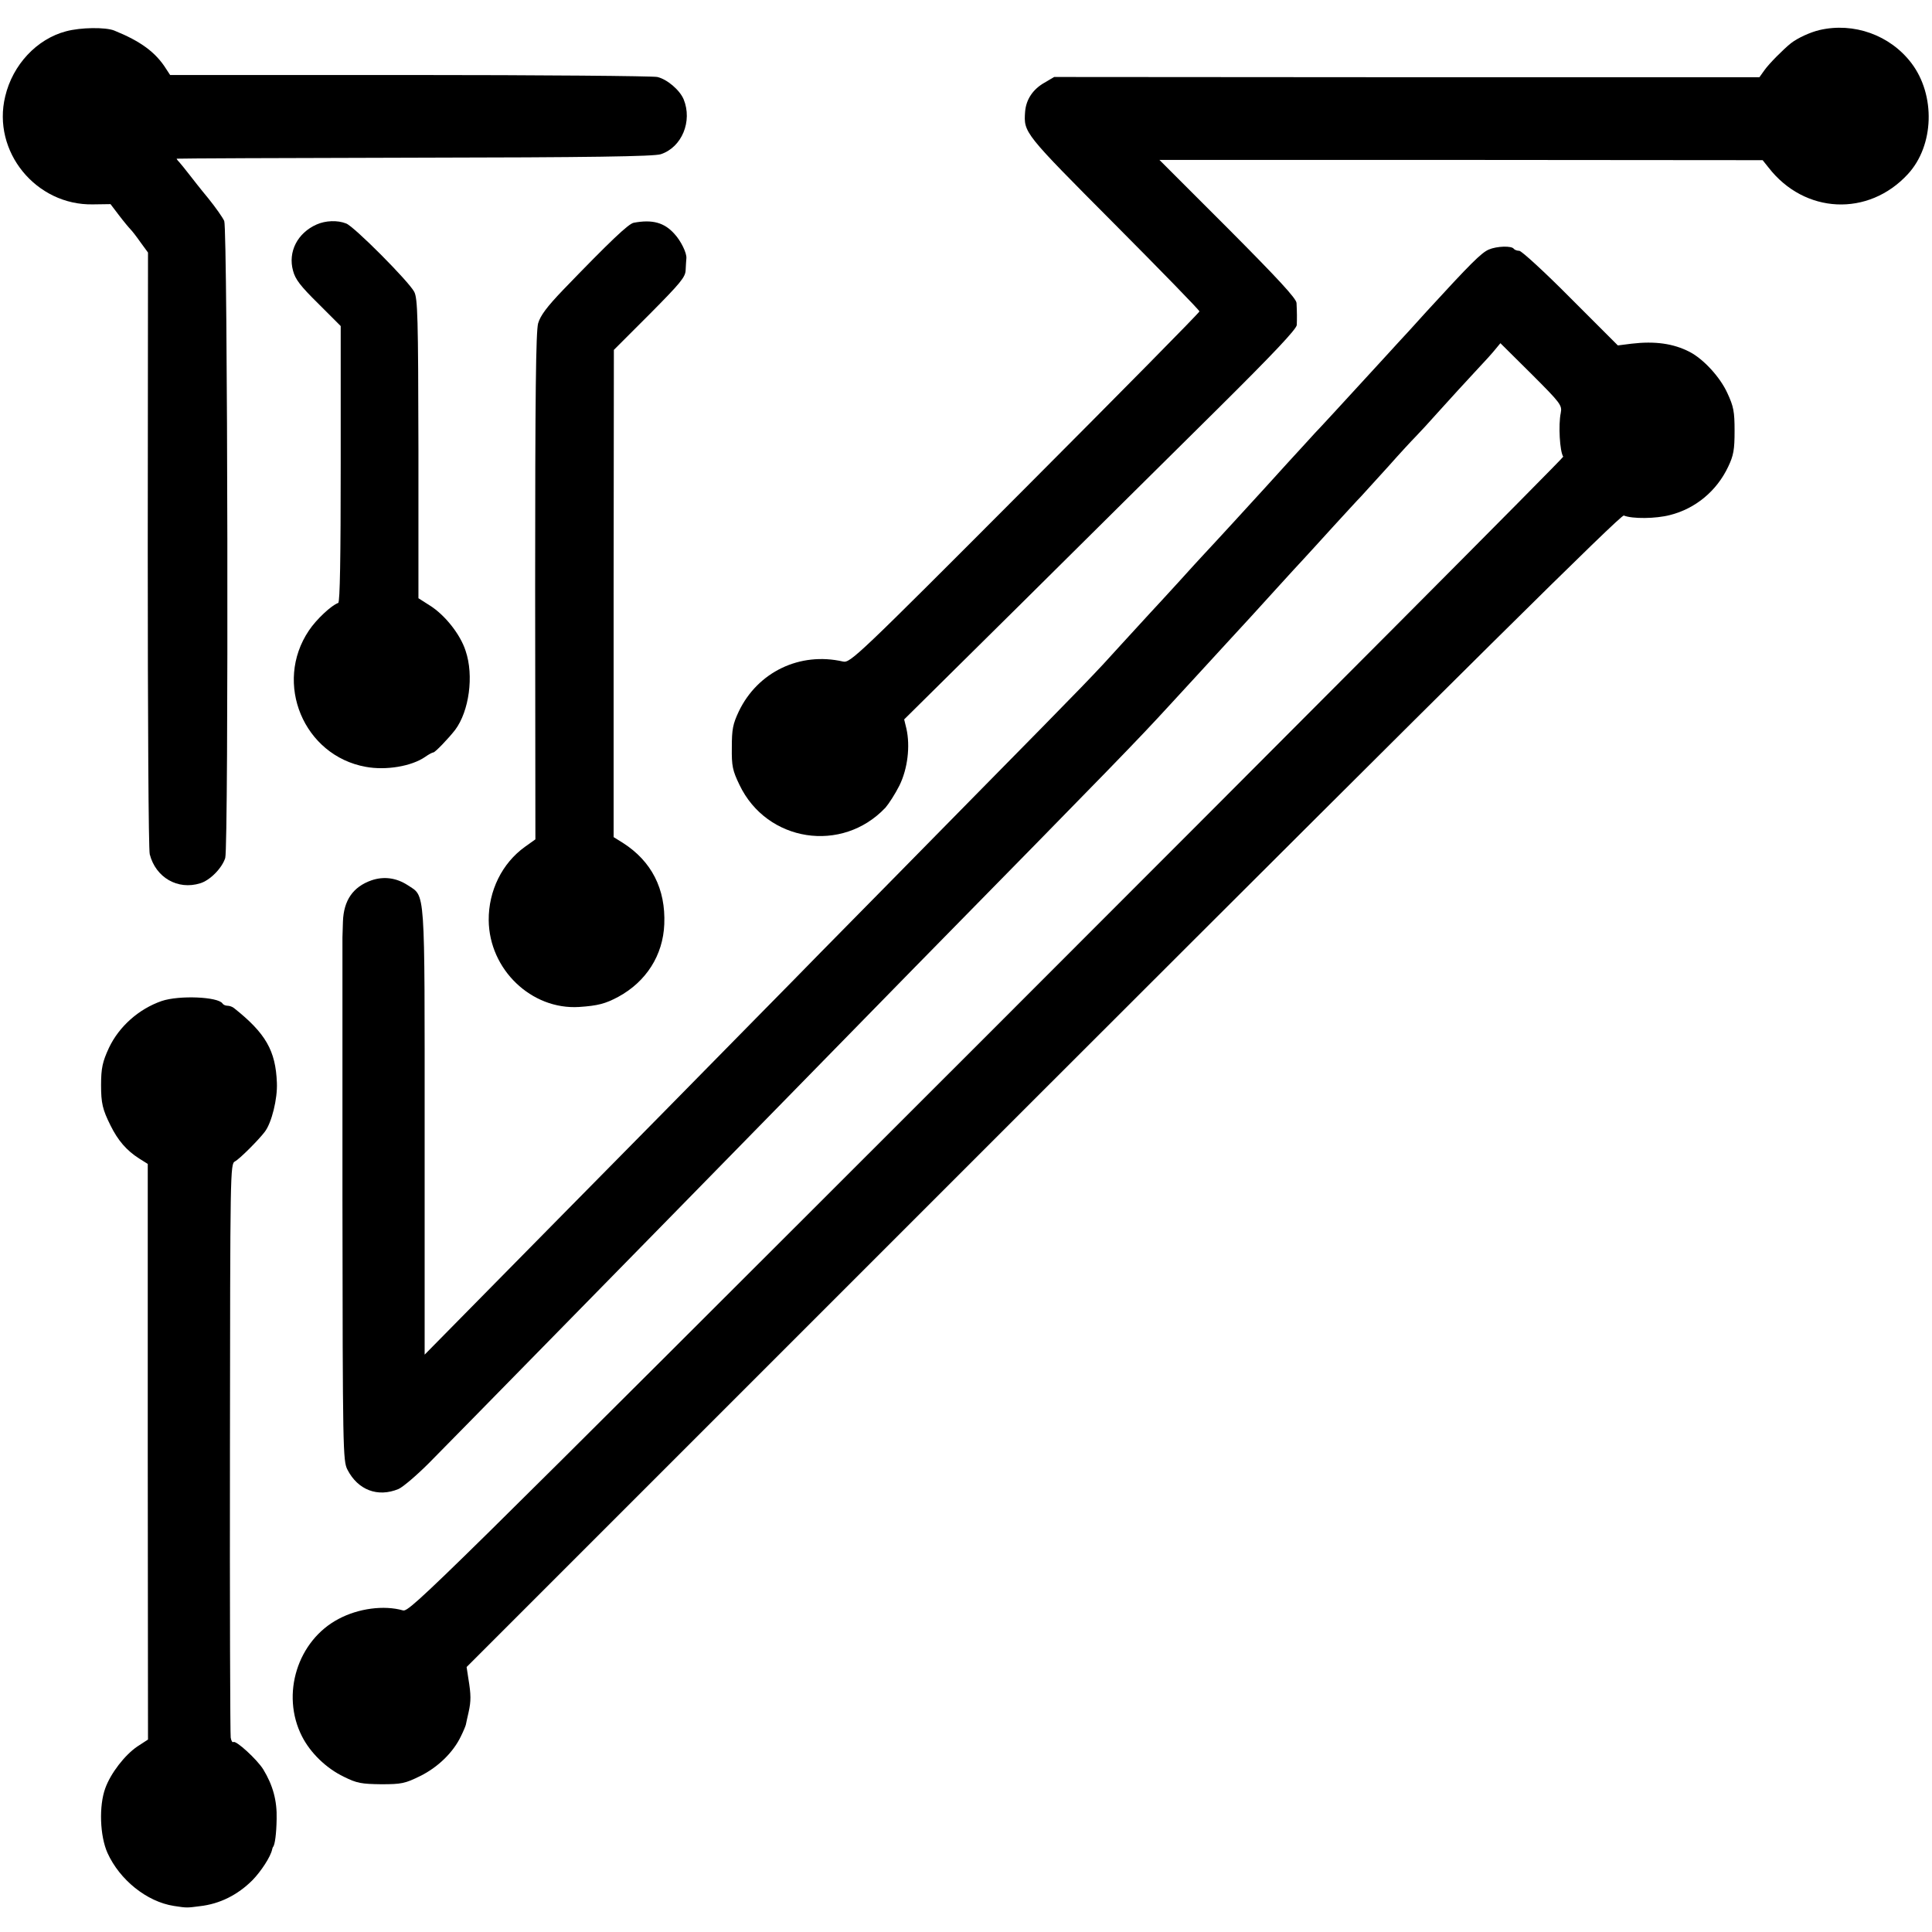
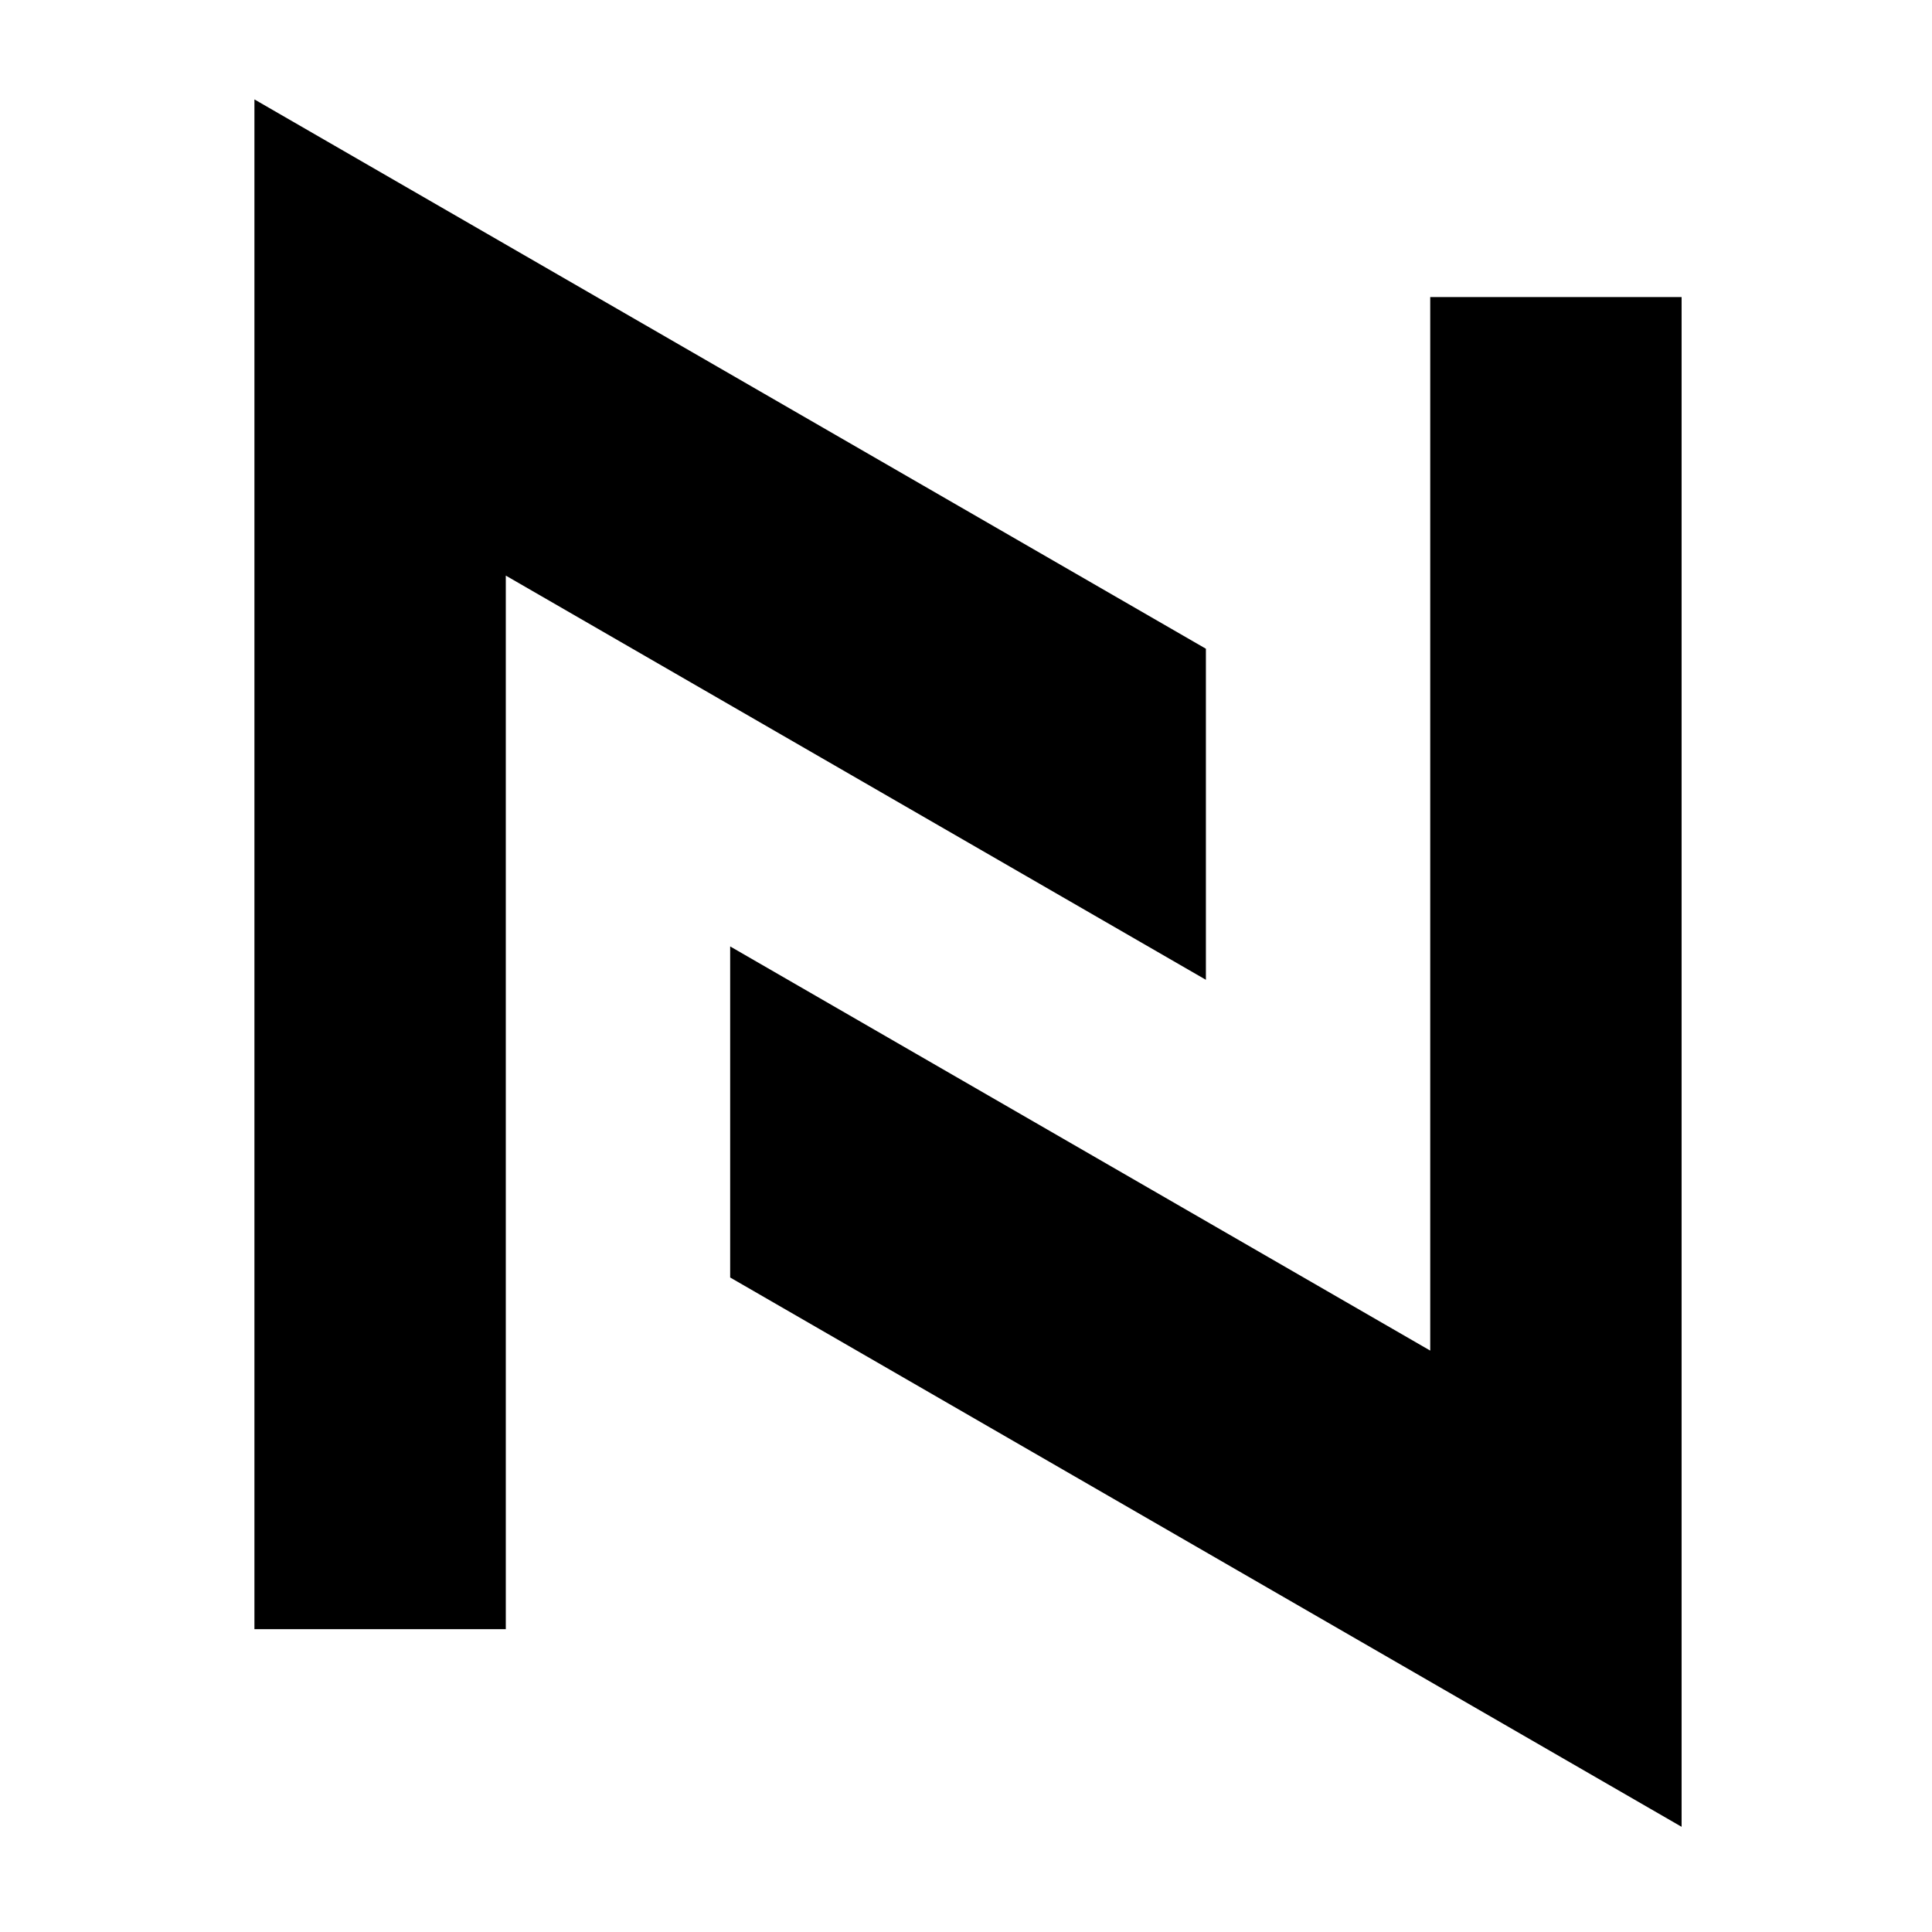
- <svg xmlns="http://www.w3.org/2000/svg" version="1.0" width="778pt" height="778pt" viewBox="0 0 778 778" preserveAspectRatio="xMidYMid meet">
-   <g transform="translate(0,778) scale(0.1,-0.1)" fill="#000000" stroke="none">
-     <path d="M266 7654 c-118 -31 -215 -135 -245 -262 -54 -222 124 -440 354 -435 l70 1 35 -46 c19 -25 40 -50 46 -56 6 -6 24 -29 40 -52 l30 -41 -1 -1194 c0 -679 3 -1209 8 -1229 24 -94 113 -145 203 -117 40 12 88 61 101 102 14 44 10 2532 -4 2565 -6 14 -35 55 -64 91 -30 36 -65 81 -79 99 -14 18 -31 39 -38 47 -7 7 -12 14 -10 14 2 1 433 3 958 4 707 1 964 5 991 14 85 28 128 133 92 221 -16 38 -67 81 -106 90 -20 4 -469 8 -999 8 l-963 0 -15 23 c-43 69 -104 113 -210 156 -35 14 -135 13 -194 -3z" />
-     <path d="M7327 7659 c-38 -9 -88 -32 -115 -53 -30 -24 -88 -82 -107 -109 l-20 -28 -1420 0 -1420 1 -39 -23 c-46 -26 -74 -67 -78 -117 -6 -85 -5 -85 358 -450 189 -190 344 -349 344 -354 0 -5 -316 -325 -702 -712 -678 -680 -704 -704 -733 -698 -174 40 -344 -42 -420 -201 -24 -51 -28 -72 -28 -145 -1 -75 3 -93 31 -151 110 -230 413 -277 588 -91 13 15 39 55 56 89 33 67 44 158 28 229 l-9 37 472 467 c260 258 615 610 790 783 227 225 317 321 319 338 1 26 1 50 -1 89 -1 18 -74 97 -276 300 l-276 276 1215 0 1214 -1 24 -30 c145 -187 402 -199 561 -26 106 115 112 318 14 447 -86 113 -232 165 -370 133z" />
-     <path d="M1275 6876 c-77 -34 -116 -110 -95 -186 9 -35 30 -62 102 -133 l90 -90 0 -556 c0 -376 -3 -556 -10 -559 -27 -9 -89 -67 -118 -111 -143 -212 -21 -504 229 -549 81 -15 184 2 239 40 14 10 29 18 33 18 7 0 60 55 88 91 56 75 76 218 42 318 -21 66 -83 144 -143 182 l-47 30 0 602 c-1 532 -3 605 -17 632 -22 42 -243 264 -274 275 -35 14 -83 12 -119 -4z" />
-     <path d="M2552 6883 c-21 -4 -93 -72 -285 -271 -65 -68 -91 -103 -100 -134 -9 -33 -12 -285 -12 -1060 l1 -1018 -42 -30 c-92 -66 -147 -177 -146 -296 2 -198 172 -361 364 -349 75 5 106 13 158 41 112 61 180 167 185 292 6 142 -51 254 -167 328 l-37 23 0 981 1 981 144 144 c124 125 144 149 145 177 1 18 2 40 3 48 2 21 -22 70 -48 98 -41 46 -89 59 -164 45z" />
-     <path d="M5995 6775 c-30 -13 -74 -57 -250 -249 -49 -55 -101 -111 -115 -126 -14 -15 -47 -52 -75 -82 -167 -182 -233 -254 -260 -282 -16 -18 -65 -71 -108 -118 -87 -96 -86 -95 -217 -238 -52 -57 -106 -115 -120 -130 -14 -15 -61 -66 -105 -115 -44 -48 -96 -105 -115 -125 -19 -21 -69 -75 -110 -120 -114 -126 -130 -143 -593 -613 -238 -242 -517 -526 -622 -632 -104 -107 -389 -395 -631 -642 -243 -246 -559 -567 -703 -713 l-261 -265 0 898 c0 1002 4 944 -69 993 -45 29 -95 36 -145 19 -74 -26 -112 -80 -115 -166 -1 -30 -2 -58 -2 -64 0 -5 0 -482 0 -1058 1 -1006 2 -1050 20 -1085 42 -82 122 -113 206 -78 18 8 73 55 122 104 114 115 811 827 983 1002 141 144 715 730 970 991 827 842 901 919 1025 1054 50 54 101 110 115 125 60 65 196 214 215 234 84 92 176 194 210 230 22 24 78 85 125 137 47 51 96 105 110 119 14 15 63 69 110 121 46 52 96 106 110 120 14 14 59 63 100 109 41 46 104 114 140 153 36 38 73 79 83 92 l19 23 125 -124 c118 -118 124 -126 118 -157 -10 -48 -4 -155 10 -176 2 -4 -1042 -1052 -2320 -2330 -2231 -2230 -2325 -2323 -2352 -2316 -77 22 -180 8 -259 -34 -166 -87 -234 -304 -148 -473 34 -67 98 -129 169 -163 52 -26 71 -29 150 -30 82 0 96 3 157 33 71 35 133 95 164 160 10 20 19 42 20 47 1 6 6 28 11 50 10 45 10 70 -1 136 l-7 46 2322 2322 c1709 1708 2327 2320 2338 2315 34 -14 129 -13 186 2 103 26 188 97 234 194 22 46 26 69 26 145 0 78 -4 98 -29 152 -29 64 -96 137 -152 166 -66 34 -140 44 -234 33 l-55 -7 -190 190 c-104 105 -198 191 -207 191 -9 0 -19 4 -22 8 -8 13 -69 11 -101 -3z" />
-     <path d="M651 3749 c-92 -32 -171 -102 -212 -188 -26 -56 -32 -82 -32 -151 0 -72 6 -98 38 -162 30 -61 65 -101 115 -133 l35 -22 0 -1159 1 -1159 -43 -28 c-50 -34 -107 -107 -129 -168 -26 -71 -22 -192 9 -261 49 -108 158 -196 267 -213 52 -8 52 -8 105 -1 80 9 152 45 212 105 34 35 73 94 79 124 1 4 2 8 4 10 7 9 13 52 14 112 2 74 -15 136 -54 200 -25 40 -109 117 -120 110 -4 -3 -9 5 -11 18 -2 12 -4 537 -3 1166 1 1114 1 1144 20 1154 18 9 95 86 120 119 28 36 52 134 49 198 -5 129 -45 199 -172 300 -7 6 -19 10 -27 10 -8 0 -17 4 -20 9 -17 27 -174 34 -245 10z" />
-   </g>
+ <svg xmlns="http://www.w3.org/2000/svg" width="524" height="524" viewBox="0 0 524 524">
+   <path id="Path" fill="#000000" stroke="none" d="M 69.007 26.964 L 69.007 441.864 L 137.184 441.864 L 137.184 156.115 L 327.065 265.743 L 327.065 175.952 L 69.007 26.964 Z" />
+   <path id="path1" fill="#000000" stroke="none" d="M 387.909 366.313 L 198.036 256.692 L 198.036 346.483 L 456.086 495.471 L 456.086 80.564 L 387.909 80.564 L 387.909 366.313 Z" />
</svg>
